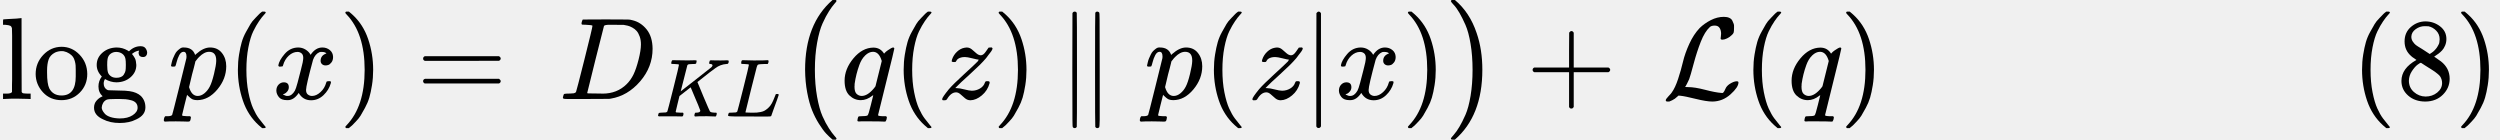
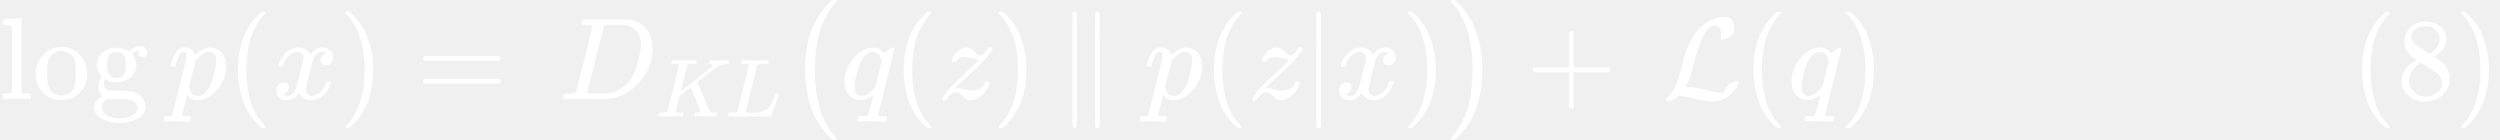
<svg xmlns="http://www.w3.org/2000/svg" xmlns:xlink="http://www.w3.org/1999/xlink" width="388.352px" height="21.704px" viewBox="0 -849.5 21456.5 1199" style="">
  <defs>
    <path id="MJX-15-TEX-N-6C" d="M42 46H56Q95 46 103 60V68Q103 77 103 91T103 124T104 167T104 217T104 272T104 329Q104 366 104 407T104 482T104 542T103 586T103 603Q100 622 89 628T44 637H26V660Q26 683 28 683L38 684Q48 685 67 686T104 688Q121 689 141 690T171 693T182 694H185V379Q185 62 186 60Q190 52 198 49Q219 46 247 46H263V0H255L232 1Q209 2 183 2T145 3T107 3T57 1L34 0H26V46H42Z" />
    <path id="MJX-15-TEX-N-6F" d="M28 214Q28 309 93 378T250 448Q340 448 405 380T471 215Q471 120 407 55T250 -10Q153 -10 91 57T28 214ZM250 30Q372 30 372 193V225V250Q372 272 371 288T364 326T348 362T317 390T268 410Q263 411 252 411Q222 411 195 399Q152 377 139 338T126 246V226Q126 130 145 91Q177 30 250 30Z" />
    <path id="MJX-15-TEX-N-67" d="M329 409Q373 453 429 453Q459 453 472 434T485 396Q485 382 476 371T449 360Q416 360 412 390Q410 404 415 411Q415 412 416 414V415Q388 412 363 393Q355 388 355 386Q355 385 359 381T368 369T379 351T388 325T392 292Q392 230 343 187T222 143Q172 143 123 171Q112 153 112 133Q112 98 138 81Q147 75 155 75T227 73Q311 72 335 67Q396 58 431 26Q470 -13 470 -72Q470 -139 392 -175Q332 -206 250 -206Q167 -206 107 -175Q29 -140 29 -75Q29 -39 50 -15T92 18L103 24Q67 55 67 108Q67 155 96 193Q52 237 52 292Q52 355 102 398T223 442Q274 442 318 416L329 409ZM299 343Q294 371 273 387T221 404Q192 404 171 388T145 343Q142 326 142 292Q142 248 149 227T179 192Q196 182 222 182Q244 182 260 189T283 207T294 227T299 242Q302 258 302 292T299 343ZM403 -75Q403 -50 389 -34T348 -11T299 -2T245 0H218Q151 0 138 -6Q118 -15 107 -34T95 -74Q95 -84 101 -97T122 -127T170 -155T250 -167Q319 -167 361 -139T403 -75Z" />
    <path id="MJX-15-TEX-N-2061" d="" />
    <path id="MJX-15-TEX-I-70" d="M23 287Q24 290 25 295T30 317T40 348T55 381T75 411T101 433T134 442Q209 442 230 378L240 387Q302 442 358 442Q423 442 460 395T497 281Q497 173 421 82T249 -10Q227 -10 210 -4Q199 1 187 11T168 28L161 36Q160 35 139 -51T118 -138Q118 -144 126 -145T163 -148H188Q194 -155 194 -157T191 -175Q188 -187 185 -190T172 -194Q170 -194 161 -194T127 -193T65 -192Q-5 -192 -24 -194H-32Q-39 -187 -39 -183Q-37 -156 -26 -148H-6Q28 -147 33 -136Q36 -130 94 103T155 350Q156 355 156 364Q156 405 131 405Q109 405 94 377T71 316T59 280Q57 278 43 278H29Q23 284 23 287ZM178 102Q200 26 252 26Q282 26 310 49T356 107Q374 141 392 215T411 325V331Q411 405 350 405Q339 405 328 402T306 393T286 380T269 365T254 350T243 336T235 326L232 322Q232 321 229 308T218 264T204 212Q178 106 178 102Z" />
    <path id="MJX-15-TEX-N-28" d="M94 250Q94 319 104 381T127 488T164 576T202 643T244 695T277 729T302 750H315H319Q333 750 333 741Q333 738 316 720T275 667T226 581T184 443T167 250T184 58T225 -81T274 -167T316 -220T333 -241Q333 -250 318 -250H315H302L274 -226Q180 -141 137 -14T94 250Z" />
    <path id="MJX-15-TEX-I-78" d="M52 289Q59 331 106 386T222 442Q257 442 286 424T329 379Q371 442 430 442Q467 442 494 420T522 361Q522 332 508 314T481 292T458 288Q439 288 427 299T415 328Q415 374 465 391Q454 404 425 404Q412 404 406 402Q368 386 350 336Q290 115 290 78Q290 50 306 38T341 26Q378 26 414 59T463 140Q466 150 469 151T485 153H489Q504 153 504 145Q504 144 502 134Q486 77 440 33T333 -11Q263 -11 227 52Q186 -10 133 -10H127Q78 -10 57 16T35 71Q35 103 54 123T99 143Q142 143 142 101Q142 81 130 66T107 46T94 41L91 40Q91 39 97 36T113 29T132 26Q168 26 194 71Q203 87 217 139T245 247T261 313Q266 340 266 352Q266 380 251 392T217 404Q177 404 142 372T93 290Q91 281 88 280T72 278H58Q52 284 52 289Z" />
    <path id="MJX-15-TEX-N-29" d="M60 749L64 750Q69 750 74 750H86L114 726Q208 641 251 514T294 250Q294 182 284 119T261 12T224 -76T186 -143T145 -194T113 -227T90 -246Q87 -249 86 -250H74Q66 -250 63 -250T58 -247T55 -238Q56 -237 66 -225Q221 -64 221 250T66 725Q56 737 55 738Q55 746 60 749Z" />
    <path id="MJX-15-TEX-N-3D" d="M56 347Q56 360 70 367H707Q722 359 722 347Q722 336 708 328L390 327H72Q56 332 56 347ZM56 153Q56 168 72 173H708Q722 163 722 153Q722 140 707 133H70Q56 140 56 153Z" />
    <path id="MJX-15-TEX-I-44" d="M287 628Q287 635 230 637Q207 637 200 638T193 647Q193 655 197 667T204 682Q206 683 403 683Q570 682 590 682T630 676Q702 659 752 597T803 431Q803 275 696 151T444 3L430 1L236 0H125H72Q48 0 41 2T33 11Q33 13 36 25Q40 41 44 43T67 46Q94 46 127 49Q141 52 146 61Q149 65 218 339T287 628ZM703 469Q703 507 692 537T666 584T629 613T590 629T555 636Q553 636 541 636T512 636T479 637H436Q392 637 386 627Q384 623 313 339T242 52Q242 48 253 48T330 47Q335 47 349 47T373 46Q499 46 581 128Q617 164 640 212T683 339T703 469Z" />
    <path id="MJX-15-TEX-I-4B" d="M285 628Q285 635 228 637Q205 637 198 638T191 647Q191 649 193 661Q199 681 203 682Q205 683 214 683H219Q260 681 355 681Q389 681 418 681T463 682T483 682Q500 682 500 674Q500 669 497 660Q496 658 496 654T495 648T493 644T490 641T486 639T479 638T470 637T456 637Q416 636 405 634T387 623L306 305Q307 305 490 449T678 597Q692 611 692 620Q692 635 667 637Q651 637 651 648Q651 650 654 662T659 677Q662 682 676 682Q680 682 711 681T791 680Q814 680 839 681T869 682Q889 682 889 672Q889 650 881 642Q878 637 862 637Q787 632 726 586Q710 576 656 534T556 455L509 418L518 396Q527 374 546 329T581 244Q656 67 661 61Q663 59 666 57Q680 47 717 46H738Q744 38 744 37T741 19Q737 6 731 0H720Q680 3 625 3Q503 3 488 0H478Q472 6 472 9T474 27Q478 40 480 43T491 46H494Q544 46 544 71Q544 75 517 141T485 216L427 354L359 301L291 248L268 155Q245 63 245 58Q245 51 253 49T303 46H334Q340 37 340 35Q340 19 333 5Q328 0 317 0Q314 0 280 1T180 2Q118 2 85 2T49 1Q31 1 31 11Q31 13 34 25Q38 41 42 43T65 46Q92 46 125 49Q139 52 144 61Q147 65 216 339T285 628Z" />
    <path id="MJX-15-TEX-I-4C" d="M228 637Q194 637 192 641Q191 643 191 649Q191 673 202 682Q204 683 217 683Q271 680 344 680Q485 680 506 683H518Q524 677 524 674T522 656Q517 641 513 637H475Q406 636 394 628Q387 624 380 600T313 336Q297 271 279 198T252 88L243 52Q243 48 252 48T311 46H328Q360 46 379 47T428 54T478 72T522 106T564 161Q580 191 594 228T611 270Q616 273 628 273H641Q647 264 647 262T627 203T583 83T557 9Q555 4 553 3T537 0T494 -1Q483 -1 418 -1T294 0H116Q32 0 32 10Q32 17 34 24Q39 43 44 45Q48 46 59 46H65Q92 46 125 49Q139 52 144 61Q147 65 216 339T285 628Q285 635 228 637Z" />
    <path id="MJX-15-TEX-SO-28" d="M152 251Q152 646 388 850H416Q422 844 422 841Q422 837 403 816T357 753T302 649T255 482T236 250Q236 124 255 19T301 -147T356 -251T403 -315T422 -340Q422 -343 416 -349H388Q359 -325 332 -296T271 -213T212 -97T170 56T152 251Z" />
    <path id="MJX-15-TEX-I-71" d="M33 157Q33 258 109 349T280 441Q340 441 372 389Q373 390 377 395T388 406T404 418Q438 442 450 442Q454 442 457 439T460 434Q460 425 391 149Q320 -135 320 -139Q320 -147 365 -148H390Q396 -156 396 -157T393 -175Q389 -188 383 -194H370Q339 -192 262 -192Q234 -192 211 -192T174 -192T157 -193Q143 -193 143 -185Q143 -182 145 -170Q149 -154 152 -151T172 -148Q220 -148 230 -141Q238 -136 258 -53T279 32Q279 33 272 29Q224 -10 172 -10Q117 -10 75 30T33 157ZM352 326Q329 405 277 405Q242 405 210 374T160 293Q131 214 119 129Q119 126 119 118T118 106Q118 61 136 44T179 26Q233 26 290 98L298 109L352 326Z" />
    <path id="MJX-15-TEX-I-7A" d="M347 338Q337 338 294 349T231 360Q211 360 197 356T174 346T162 335T155 324L153 320Q150 317 138 317Q117 317 117 325Q117 330 120 339Q133 378 163 406T229 440Q241 442 246 442Q271 442 291 425T329 392T367 375Q389 375 411 408T434 441Q435 442 449 442H462Q468 436 468 434Q468 430 463 420T449 399T432 377T418 358L411 349Q368 298 275 214T160 106L148 94L163 93Q185 93 227 82T290 71Q328 71 360 90T402 140Q406 149 409 151T424 153Q443 153 443 143Q443 138 442 134Q425 72 376 31T278 -11Q252 -11 232 6T193 40T155 57Q111 57 76 -3Q70 -11 59 -11H54H41Q35 -5 35 -2Q35 13 93 84Q132 129 225 214T340 322Q352 338 347 338Z" />
    <path id="MJX-15-TEX-N-2225" d="M133 736Q138 750 153 750Q164 750 170 739Q172 735 172 250T170 -239Q164 -250 152 -250Q144 -250 138 -244L137 -243Q133 -241 133 -179T132 250Q132 731 133 736ZM329 739Q334 750 346 750Q353 750 361 744L362 743Q366 741 366 679T367 250T367 -178T362 -243L361 -244Q355 -250 347 -250Q335 -250 329 -239Q327 -235 327 250T329 739Z" />
    <path id="MJX-15-TEX-N-A0" d="" />
    <path id="MJX-15-TEX-N-7C" d="M139 -249H137Q125 -249 119 -235V251L120 737Q130 750 139 750Q152 750 159 735V-235Q151 -249 141 -249H139Z" />
    <path id="MJX-15-TEX-SO-29" d="M305 251Q305 -145 69 -349H56Q43 -349 39 -347T35 -338Q37 -333 60 -307T108 -239T160 -136T204 27T221 250T204 473T160 636T108 740T60 807T35 839Q35 850 50 850H56H69Q197 743 256 566Q305 425 305 251Z" />
    <path id="MJX-15-TEX-N-2B" d="M56 237T56 250T70 270H369V420L370 570Q380 583 389 583Q402 583 409 568V270H707Q722 262 722 250T707 230H409V-68Q401 -82 391 -82H389H387Q375 -82 369 -68V230H70Q56 237 56 250Z" />
    <path id="MJX-15-TEX-C-4C" d="M62 -22T47 -22T32 -11Q32 -1 56 24T83 55Q113 96 138 172T180 320T234 473T323 609Q364 649 419 677T531 705Q559 705 578 696T604 671T615 645T618 623V611Q618 582 615 571T598 548Q581 531 558 520T518 509Q503 509 503 520Q503 523 505 536T507 560Q507 590 494 610T452 630Q423 630 410 617Q367 578 333 492T271 301T233 170Q211 123 204 112L198 103L224 102Q281 102 369 79T509 52H523Q535 64 544 87T579 128Q616 152 641 152Q656 152 656 142Q656 101 588 40T433 -22Q381 -22 289 1T156 28L141 29L131 20Q111 0 87 -11Z" />
    <path id="MJX-15-TEX-N-38" d="M70 417T70 494T124 618T248 666Q319 666 374 624T429 515Q429 485 418 459T392 417T361 389T335 371T324 363L338 354Q352 344 366 334T382 323Q457 264 457 174Q457 95 399 37T249 -22Q159 -22 101 29T43 155Q43 263 172 335L154 348Q133 361 127 368Q70 417 70 494ZM286 386L292 390Q298 394 301 396T311 403T323 413T334 425T345 438T355 454T364 471T369 491T371 513Q371 556 342 586T275 624Q268 625 242 625Q201 625 165 599T128 534Q128 511 141 492T167 463T217 431Q224 426 228 424L286 386ZM250 21Q308 21 350 55T392 137Q392 154 387 169T375 194T353 216T330 234T301 253T274 270Q260 279 244 289T218 306L210 311Q204 311 181 294T133 239T107 157Q107 98 150 60T250 21Z" />
  </defs>
-   <g stroke="currentColor" fill="currentColor" stroke-width="0" transform="matrix(1 0 0 -1 0 0)">
+   <g stroke="currentColor" fill="#ffffff" stroke-width="0" transform="matrix(1 0 0 -1 0 0)">
    <g data-mml-node="math">
      <g data-mml-node="mi">
        <use xlink:href="#MJX-15-TEX-N-6C" />
        <use xlink:href="#MJX-15-TEX-N-6F" transform="translate(278, 0)" />
        <use xlink:href="#MJX-15-TEX-N-67" transform="translate(778, 0)" />
      </g>
      <g data-mml-node="mo" transform="translate(1278, 0)">
        <use xlink:href="#MJX-15-TEX-N-2061" />
      </g>
      <g data-mml-node="mi" transform="translate(1444.7, 0)">
        <use xlink:href="#MJX-15-TEX-I-70" />
      </g>
      <g data-mml-node="mo" transform="translate(1947.7, 0)">
        <use xlink:href="#MJX-15-TEX-N-28" />
      </g>
      <g data-mml-node="mi" transform="translate(2336.7, 0)">
        <use xlink:href="#MJX-15-TEX-I-78" />
      </g>
      <g data-mml-node="mo" transform="translate(2908.7, 0)">
        <use xlink:href="#MJX-15-TEX-N-29" />
      </g>
      <g data-mml-node="mo" transform="translate(3575.4, 0)">
        <use xlink:href="#MJX-15-TEX-N-3D" />
      </g>
      <g data-mml-node="mstyle" transform="translate(4631.2, 0)">
        <g data-mml-node="mspace" />
      </g>
      <g data-mml-node="msub" transform="translate(4797.9, 0)">
        <g data-mml-node="mi">
          <use xlink:href="#MJX-15-TEX-I-44" />
        </g>
        <g data-mml-node="TeXAtom" transform="translate(828, -150) scale(0.707)">
          <g data-mml-node="mi">
            <use xlink:href="#MJX-15-TEX-I-4B" />
          </g>
          <g data-mml-node="mi" transform="translate(849, 0)">
            <use xlink:href="#MJX-15-TEX-I-4C" />
          </g>
        </g>
      </g>
      <g data-mml-node="TeXAtom" transform="translate(6757.8, 0)">
        <g data-mml-node="mo">
          <use xlink:href="#MJX-15-TEX-SO-28" />
        </g>
      </g>
      <g data-mml-node="mi" transform="translate(7215.8, 0)">
        <use xlink:href="#MJX-15-TEX-I-71" />
      </g>
      <g data-mml-node="mo" transform="translate(7661.8, 0)">
        <use xlink:href="#MJX-15-TEX-N-28" />
      </g>
      <g data-mml-node="mi" transform="translate(8050.8, 0)">
        <use xlink:href="#MJX-15-TEX-I-7A" />
      </g>
      <g data-mml-node="mo" transform="translate(8515.8, 0)">
        <use xlink:href="#MJX-15-TEX-N-29" />
      </g>
      <g data-mml-node="mstyle" transform="translate(8904.8, 0)">
        <g data-mml-node="mspace" />
      </g>
      <g data-mml-node="mo" transform="translate(9071.4, 0)">
        <use xlink:href="#MJX-15-TEX-N-2225" />
      </g>
      <g data-mml-node="mtext" transform="translate(9571.4, 0)">
        <use xlink:href="#MJX-15-TEX-N-A0" />
      </g>
      <g data-mml-node="mi" transform="translate(9821.4, 0)">
        <use xlink:href="#MJX-15-TEX-I-70" />
      </g>
      <g data-mml-node="mo" transform="translate(10324.4, 0)">
        <use xlink:href="#MJX-15-TEX-N-28" />
      </g>
      <g data-mml-node="mi" transform="translate(10713.4, 0)">
        <use xlink:href="#MJX-15-TEX-I-7A" />
      </g>
      <g data-mml-node="TeXAtom" transform="translate(11178.4, 0)">
        <g data-mml-node="mo">
          <use xlink:href="#MJX-15-TEX-N-7C" />
        </g>
      </g>
      <g data-mml-node="mi" transform="translate(11456.4, 0)">
        <use xlink:href="#MJX-15-TEX-I-78" />
      </g>
      <g data-mml-node="mo" transform="translate(12028.4, 0)">
        <use xlink:href="#MJX-15-TEX-N-29" />
      </g>
      <g data-mml-node="TeXAtom" transform="translate(12417.4, 0)">
        <g data-mml-node="mo">
          <use xlink:href="#MJX-15-TEX-SO-29" />
        </g>
      </g>
      <g data-mml-node="mo" transform="translate(13097.7, 0)">
        <use xlink:href="#MJX-15-TEX-N-2B" />
      </g>
      <g data-mml-node="mstyle" transform="translate(14097.9, 0)">
        <g data-mml-node="mspace" />
      </g>
      <g data-mml-node="TeXAtom" transform="translate(14264.5, 0)">
        <g data-mml-node="mi">
          <use xlink:href="#MJX-15-TEX-C-4C" />
        </g>
      </g>
      <g data-mml-node="mo" transform="translate(14954.5, 0)">
        <use xlink:href="#MJX-15-TEX-N-28" />
      </g>
      <g data-mml-node="mi" transform="translate(15343.5, 0)">
        <use xlink:href="#MJX-15-TEX-I-71" />
      </g>
      <g data-mml-node="mo" transform="translate(15789.5, 0)">
        <use xlink:href="#MJX-15-TEX-N-29" />
      </g>
      <g data-mml-node="mstyle" transform="translate(16178.5, 0)">
        <g data-mml-node="mspace" />
      </g>
      <g data-mml-node="mstyle" transform="translate(18178.5, 0)">
        <g data-mml-node="mspace" />
      </g>
      <g data-mml-node="mo" transform="translate(20178.5, 0)">
        <use xlink:href="#MJX-15-TEX-N-28" />
      </g>
      <g data-mml-node="mn" transform="translate(20567.5, 0)">
        <use xlink:href="#MJX-15-TEX-N-38" />
      </g>
      <g data-mml-node="mo" transform="translate(21067.5, 0)">
        <use xlink:href="#MJX-15-TEX-N-29" />
      </g>
    </g>
  </g>
</svg>
